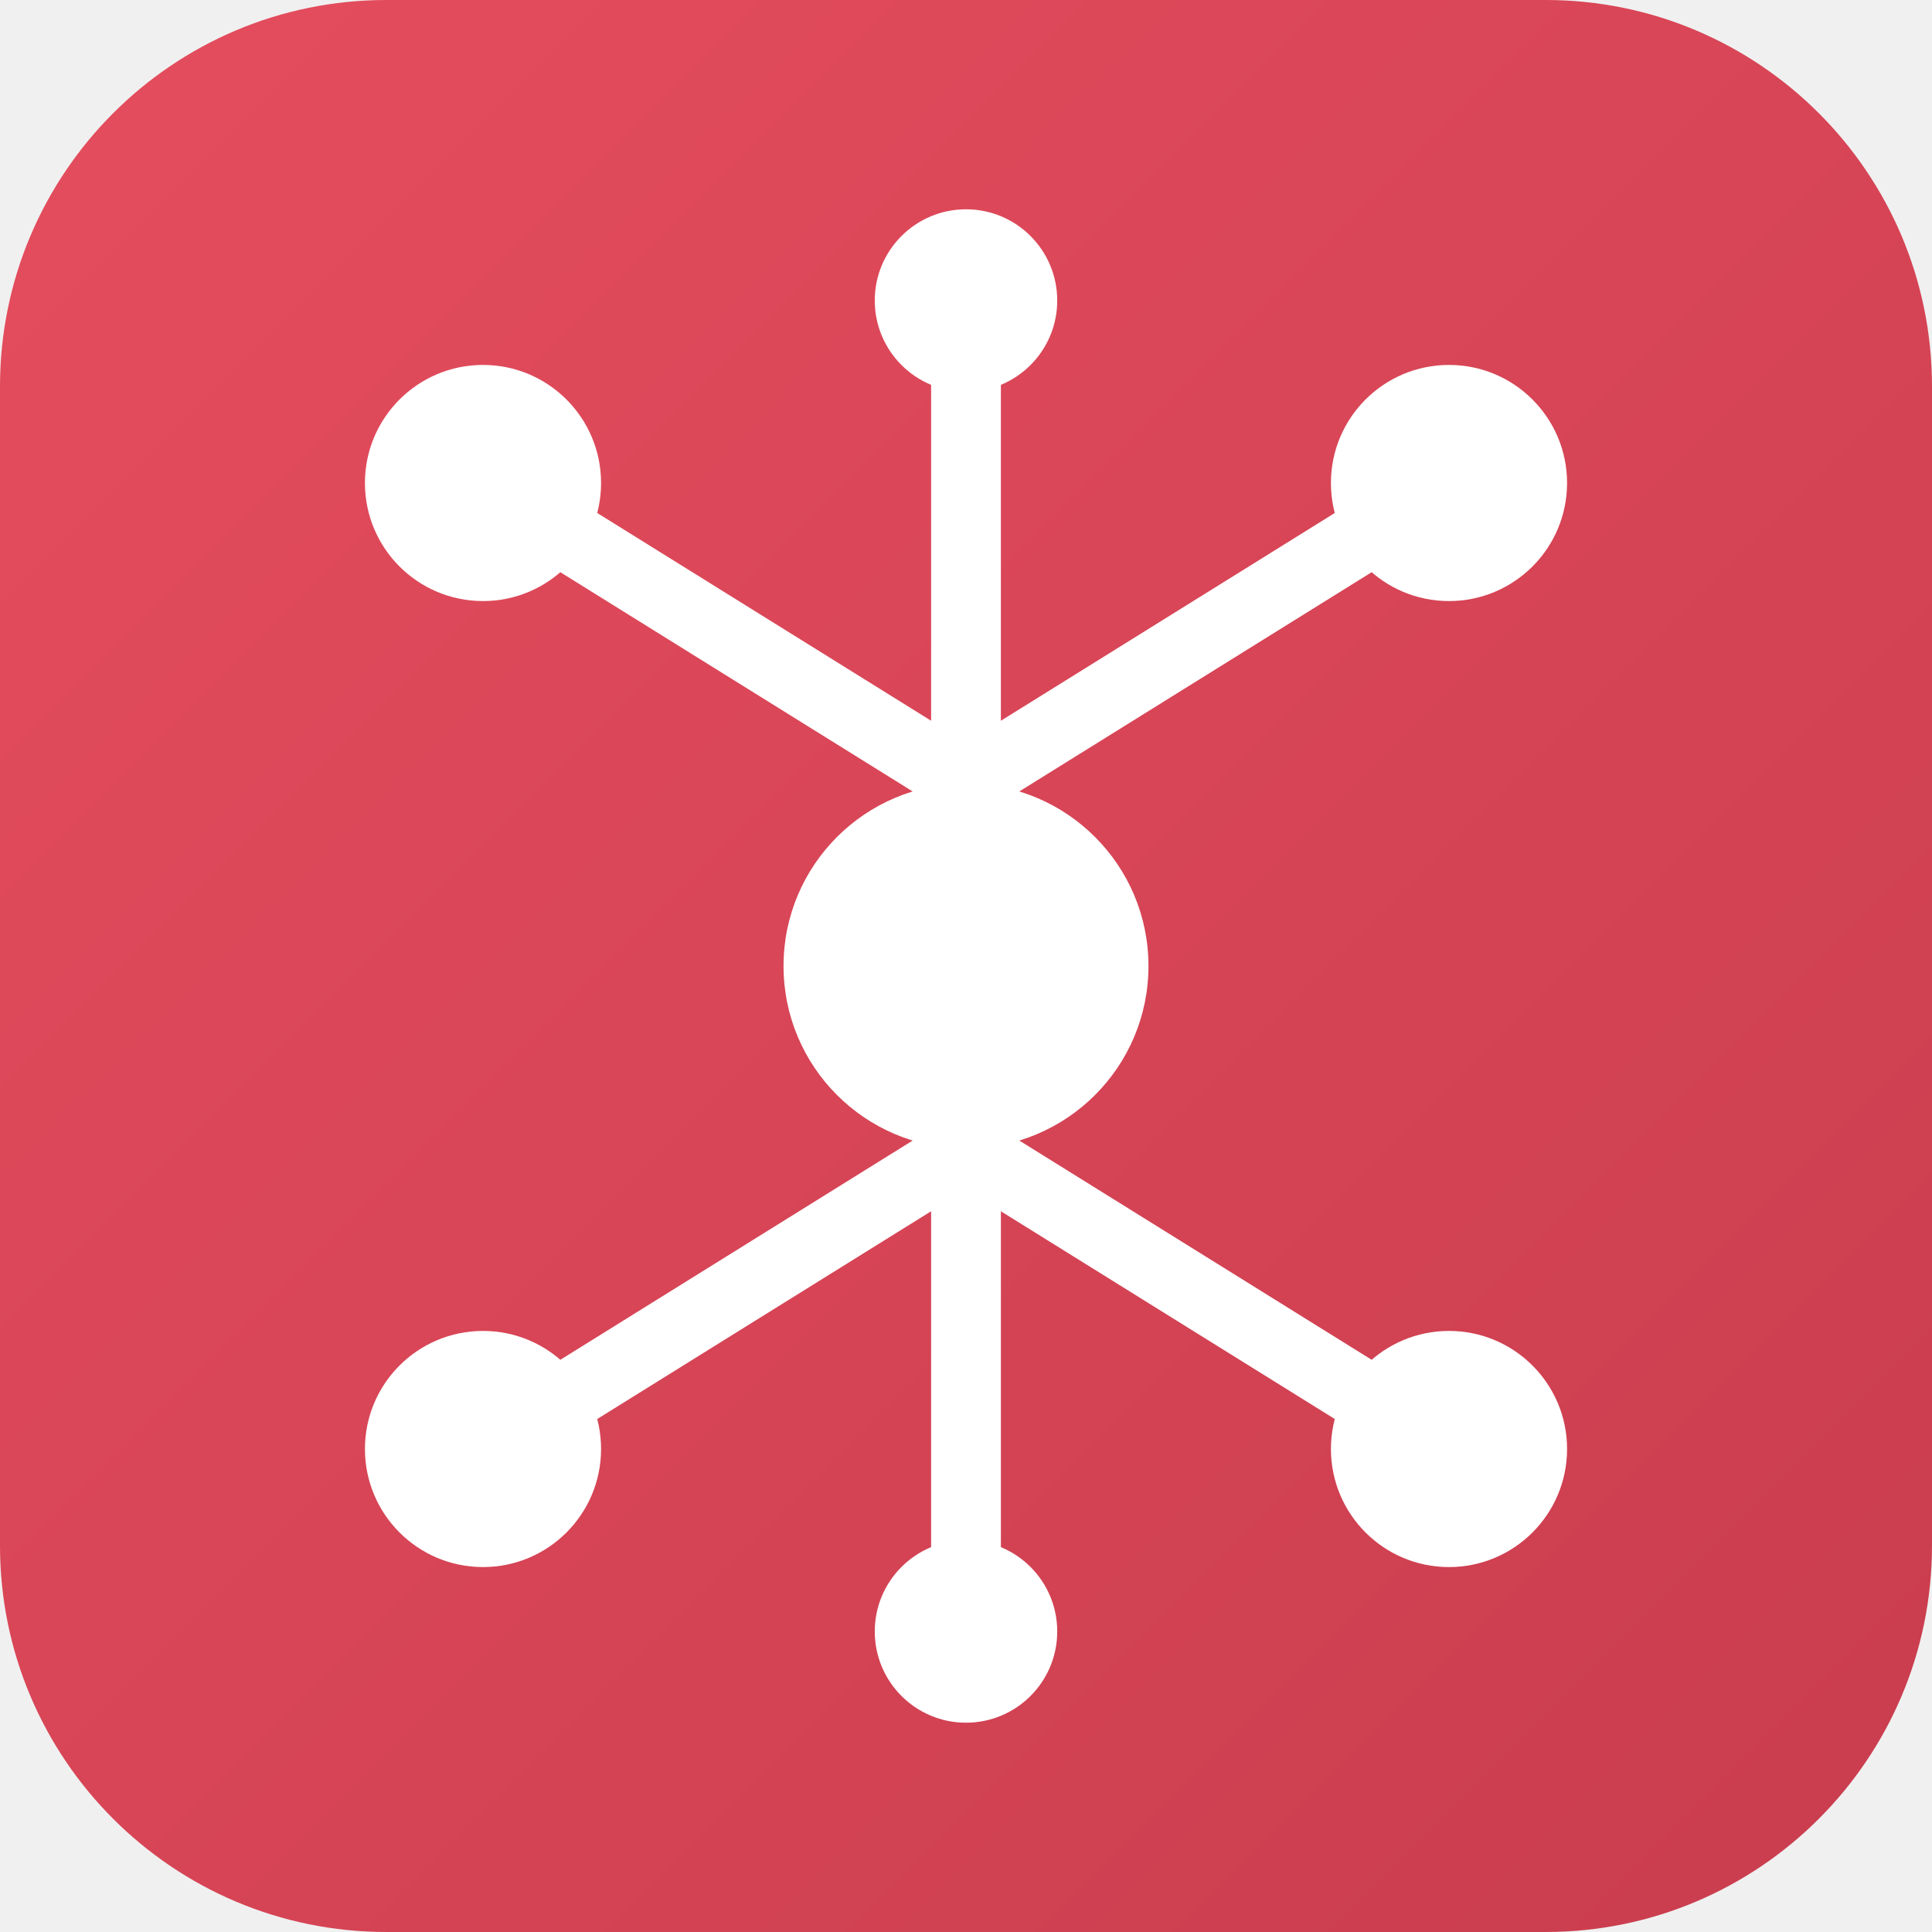
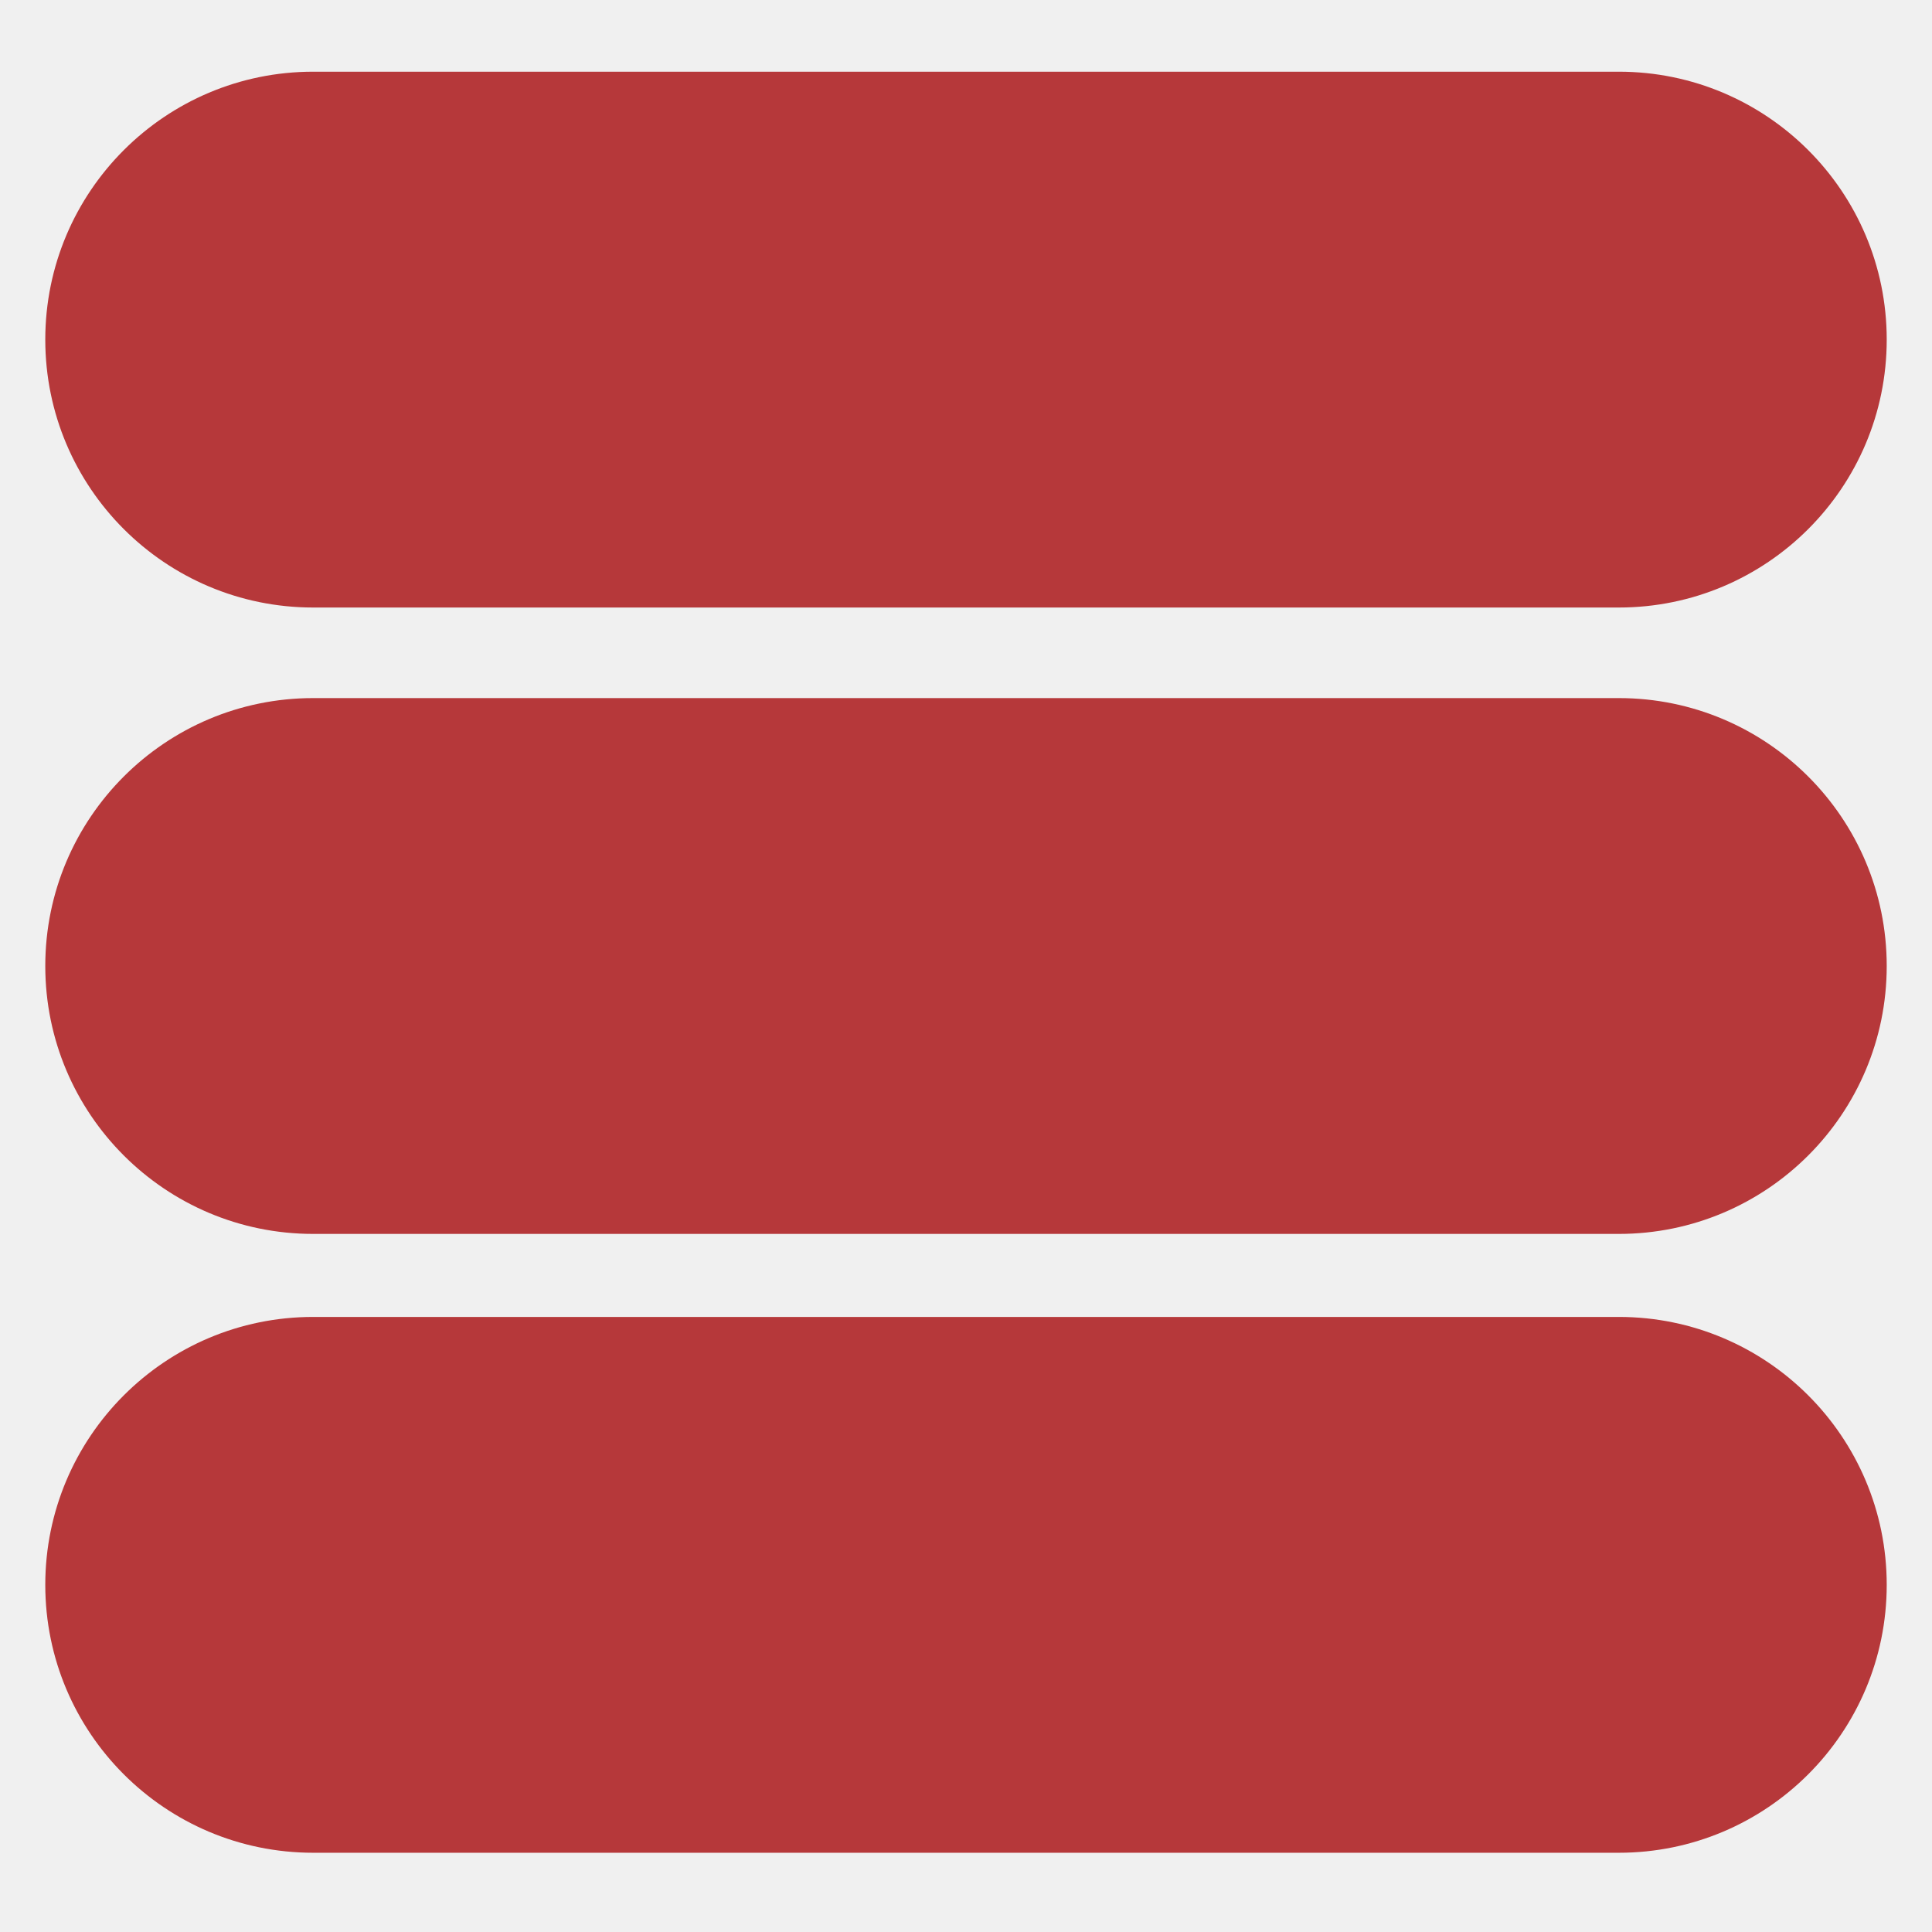
- <svg xmlns="http://www.w3.org/2000/svg" width="180" height="180" viewBox="0 0 180 180" fill="none">
-   <rect width="180" height="180" rx="36" fill="url(#gradient)" />
-   <circle cx="90" cy="90" r="17" fill="white" />
-   <circle cx="45" cy="45" r="11" fill="white" />
-   <circle cx="135" cy="45" r="11" fill="white" />
-   <circle cx="45" cy="135" r="11" fill="white" />
-   <circle cx="135" cy="135" r="11" fill="white" />
-   <circle cx="90" cy="28" r="8.5" fill="white" />
-   <circle cx="90" cy="152" r="8.5" fill="white" />
-   <line x1="90" y1="73" x2="45" y2="45" stroke="white" stroke-width="6.5" stroke-linecap="round" />
-   <line x1="90" y1="73" x2="135" y2="45" stroke="white" stroke-width="6.5" stroke-linecap="round" />
-   <line x1="90" y1="107" x2="45" y2="135" stroke="white" stroke-width="6.5" stroke-linecap="round" />
-   <line x1="90" y1="107" x2="135" y2="135" stroke="white" stroke-width="6.5" stroke-linecap="round" />
-   <line x1="90" y1="73" x2="90" y2="28" stroke="white" stroke-width="6.5" stroke-linecap="round" />
-   <line x1="90" y1="107" x2="90" y2="152" stroke="white" stroke-width="6.5" stroke-linecap="round" />
-   <defs>
-     <linearGradient id="gradient" x1="0" y1="0" x2="180" y2="180" gradientUnits="userSpaceOnUse">
-       <stop stop-color="#E54D5E" />
-       <stop offset="1" stop-color="#C93D4E" />
-     </linearGradient>
-   </defs>
+ <svg xmlns="http://www.w3.org/2000/svg" width="256" height="256" viewBox="0 0 256 256" fill="none">
+   <rect x="6" y="9.5" width="244" height="71" rx="35.5" fill="#B6383A" />
+   <rect x="6" y="92.5" width="244" height="71" rx="35.5" fill="#B6383A" />
+   <rect x="6" y="174.5" width="244" height="71" rx="35.5" fill="#B6383A" />
</svg>
